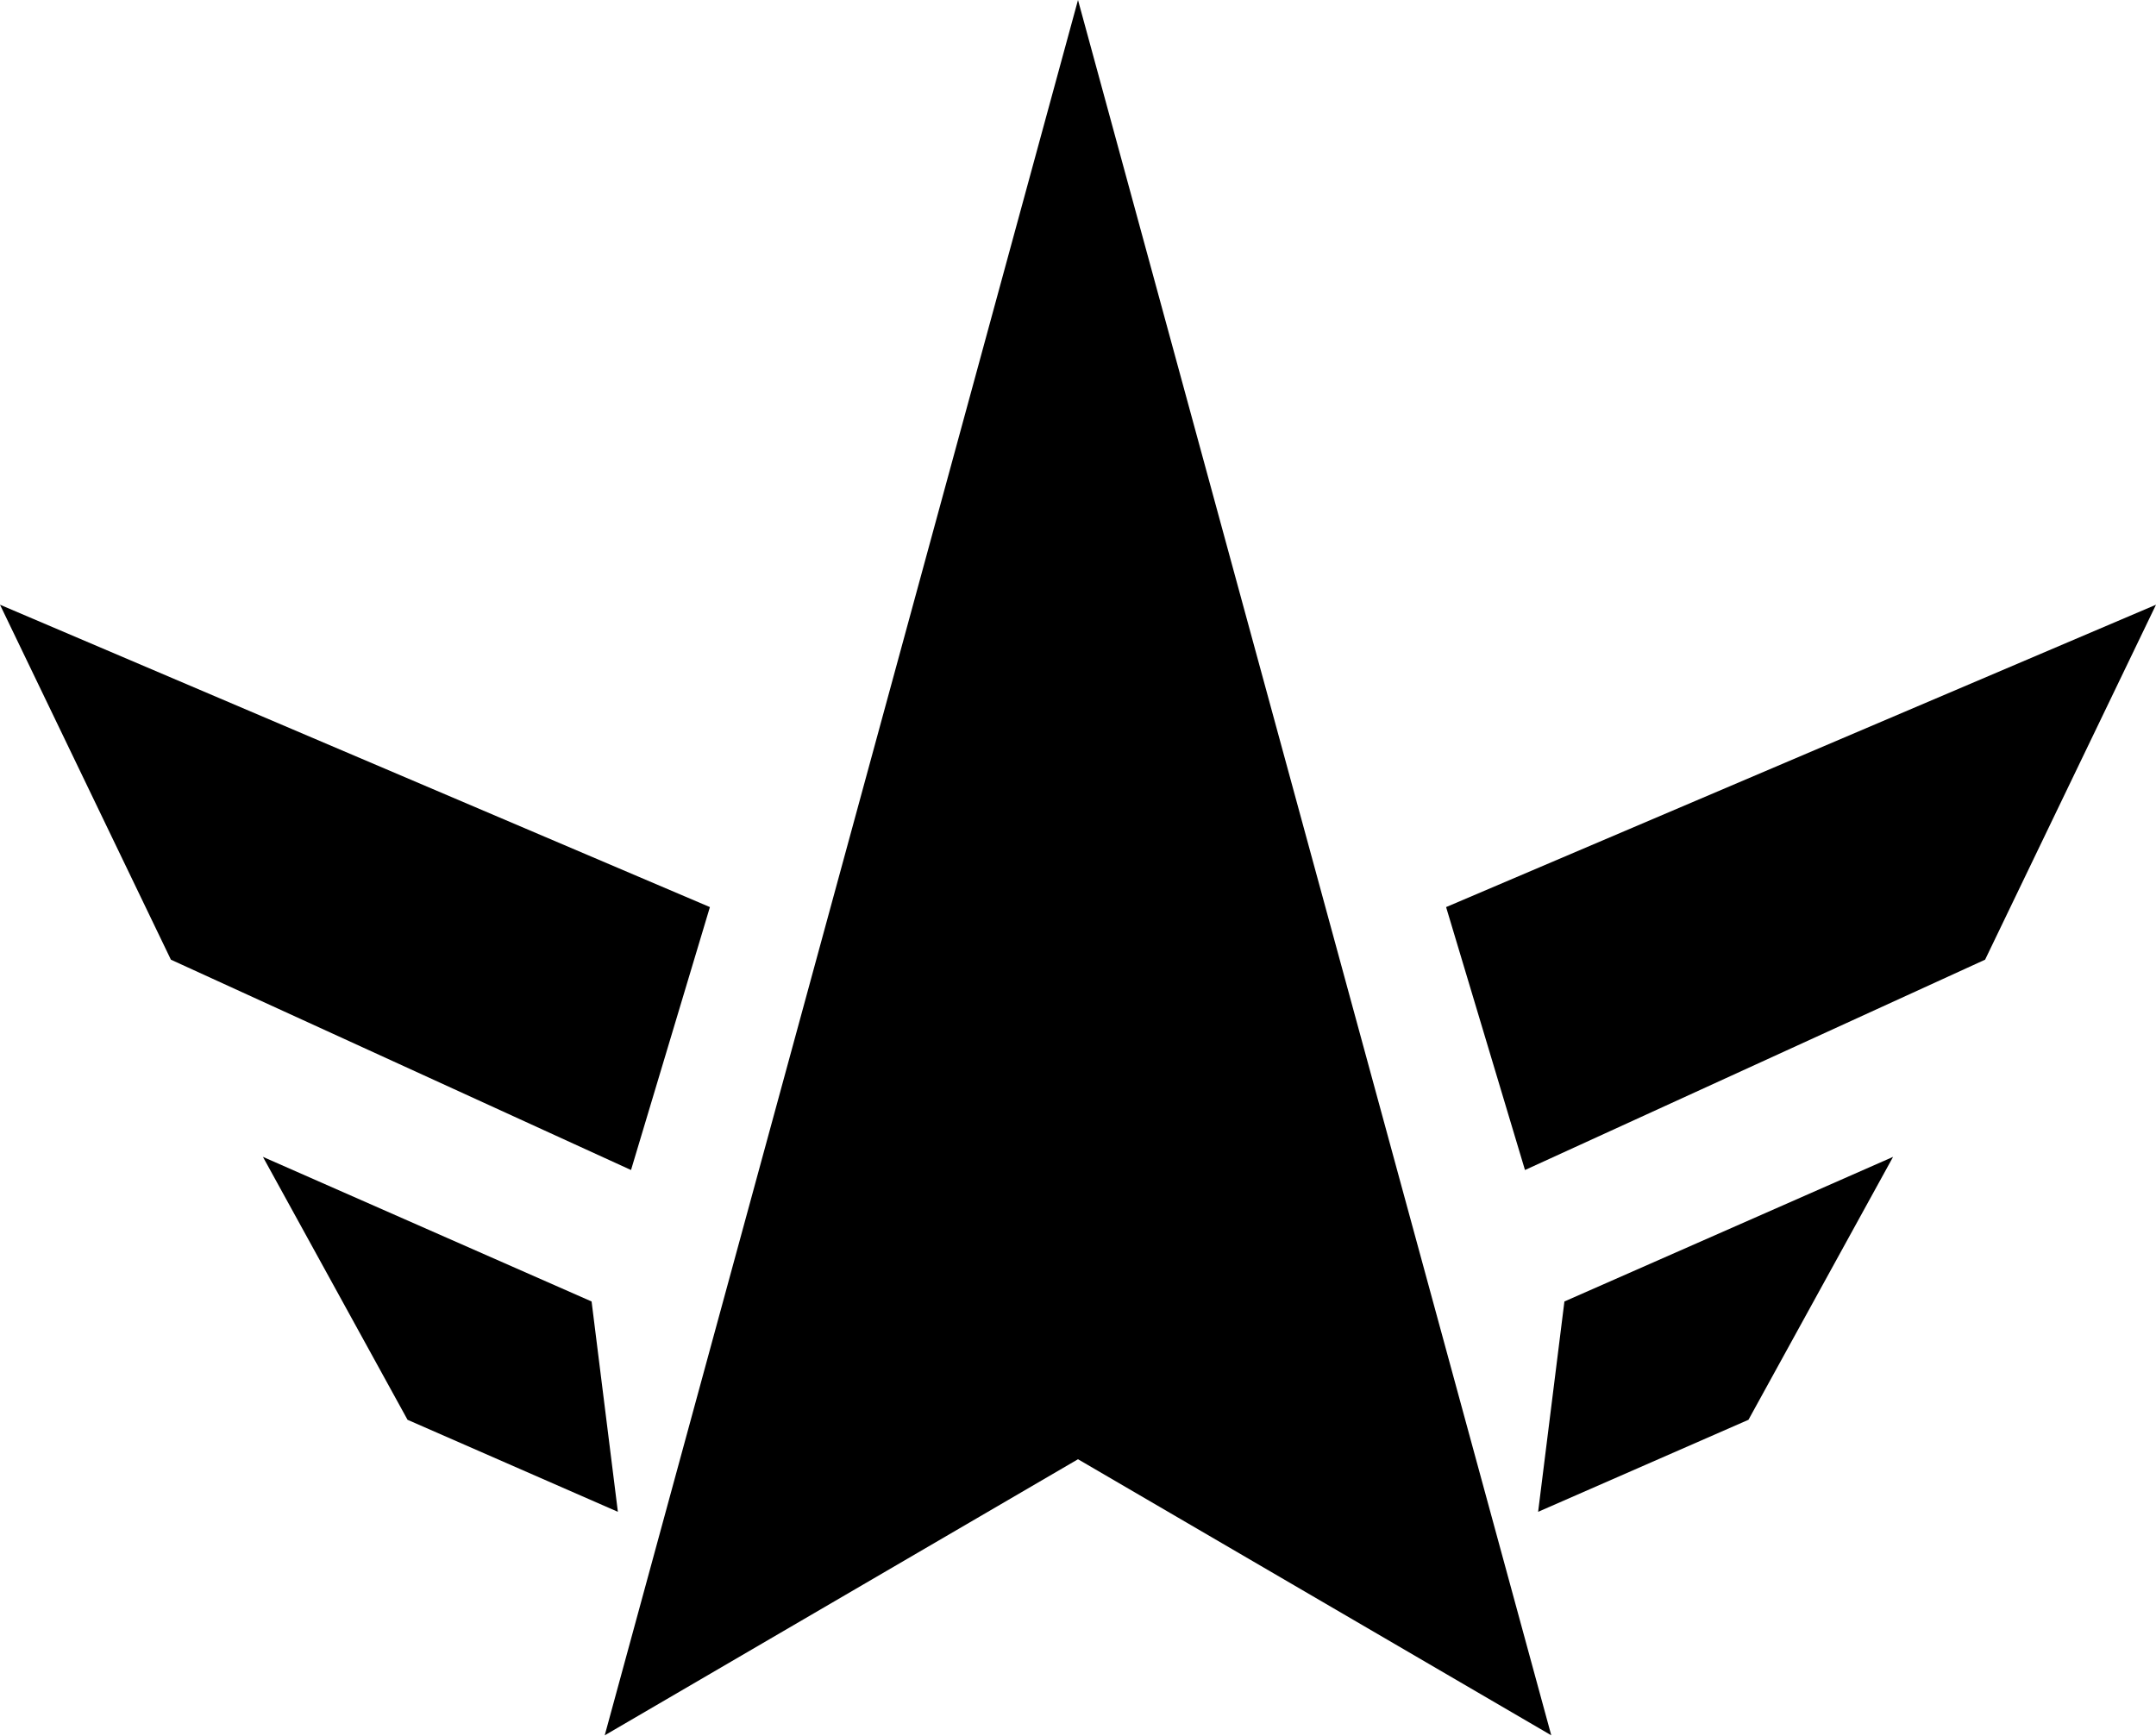
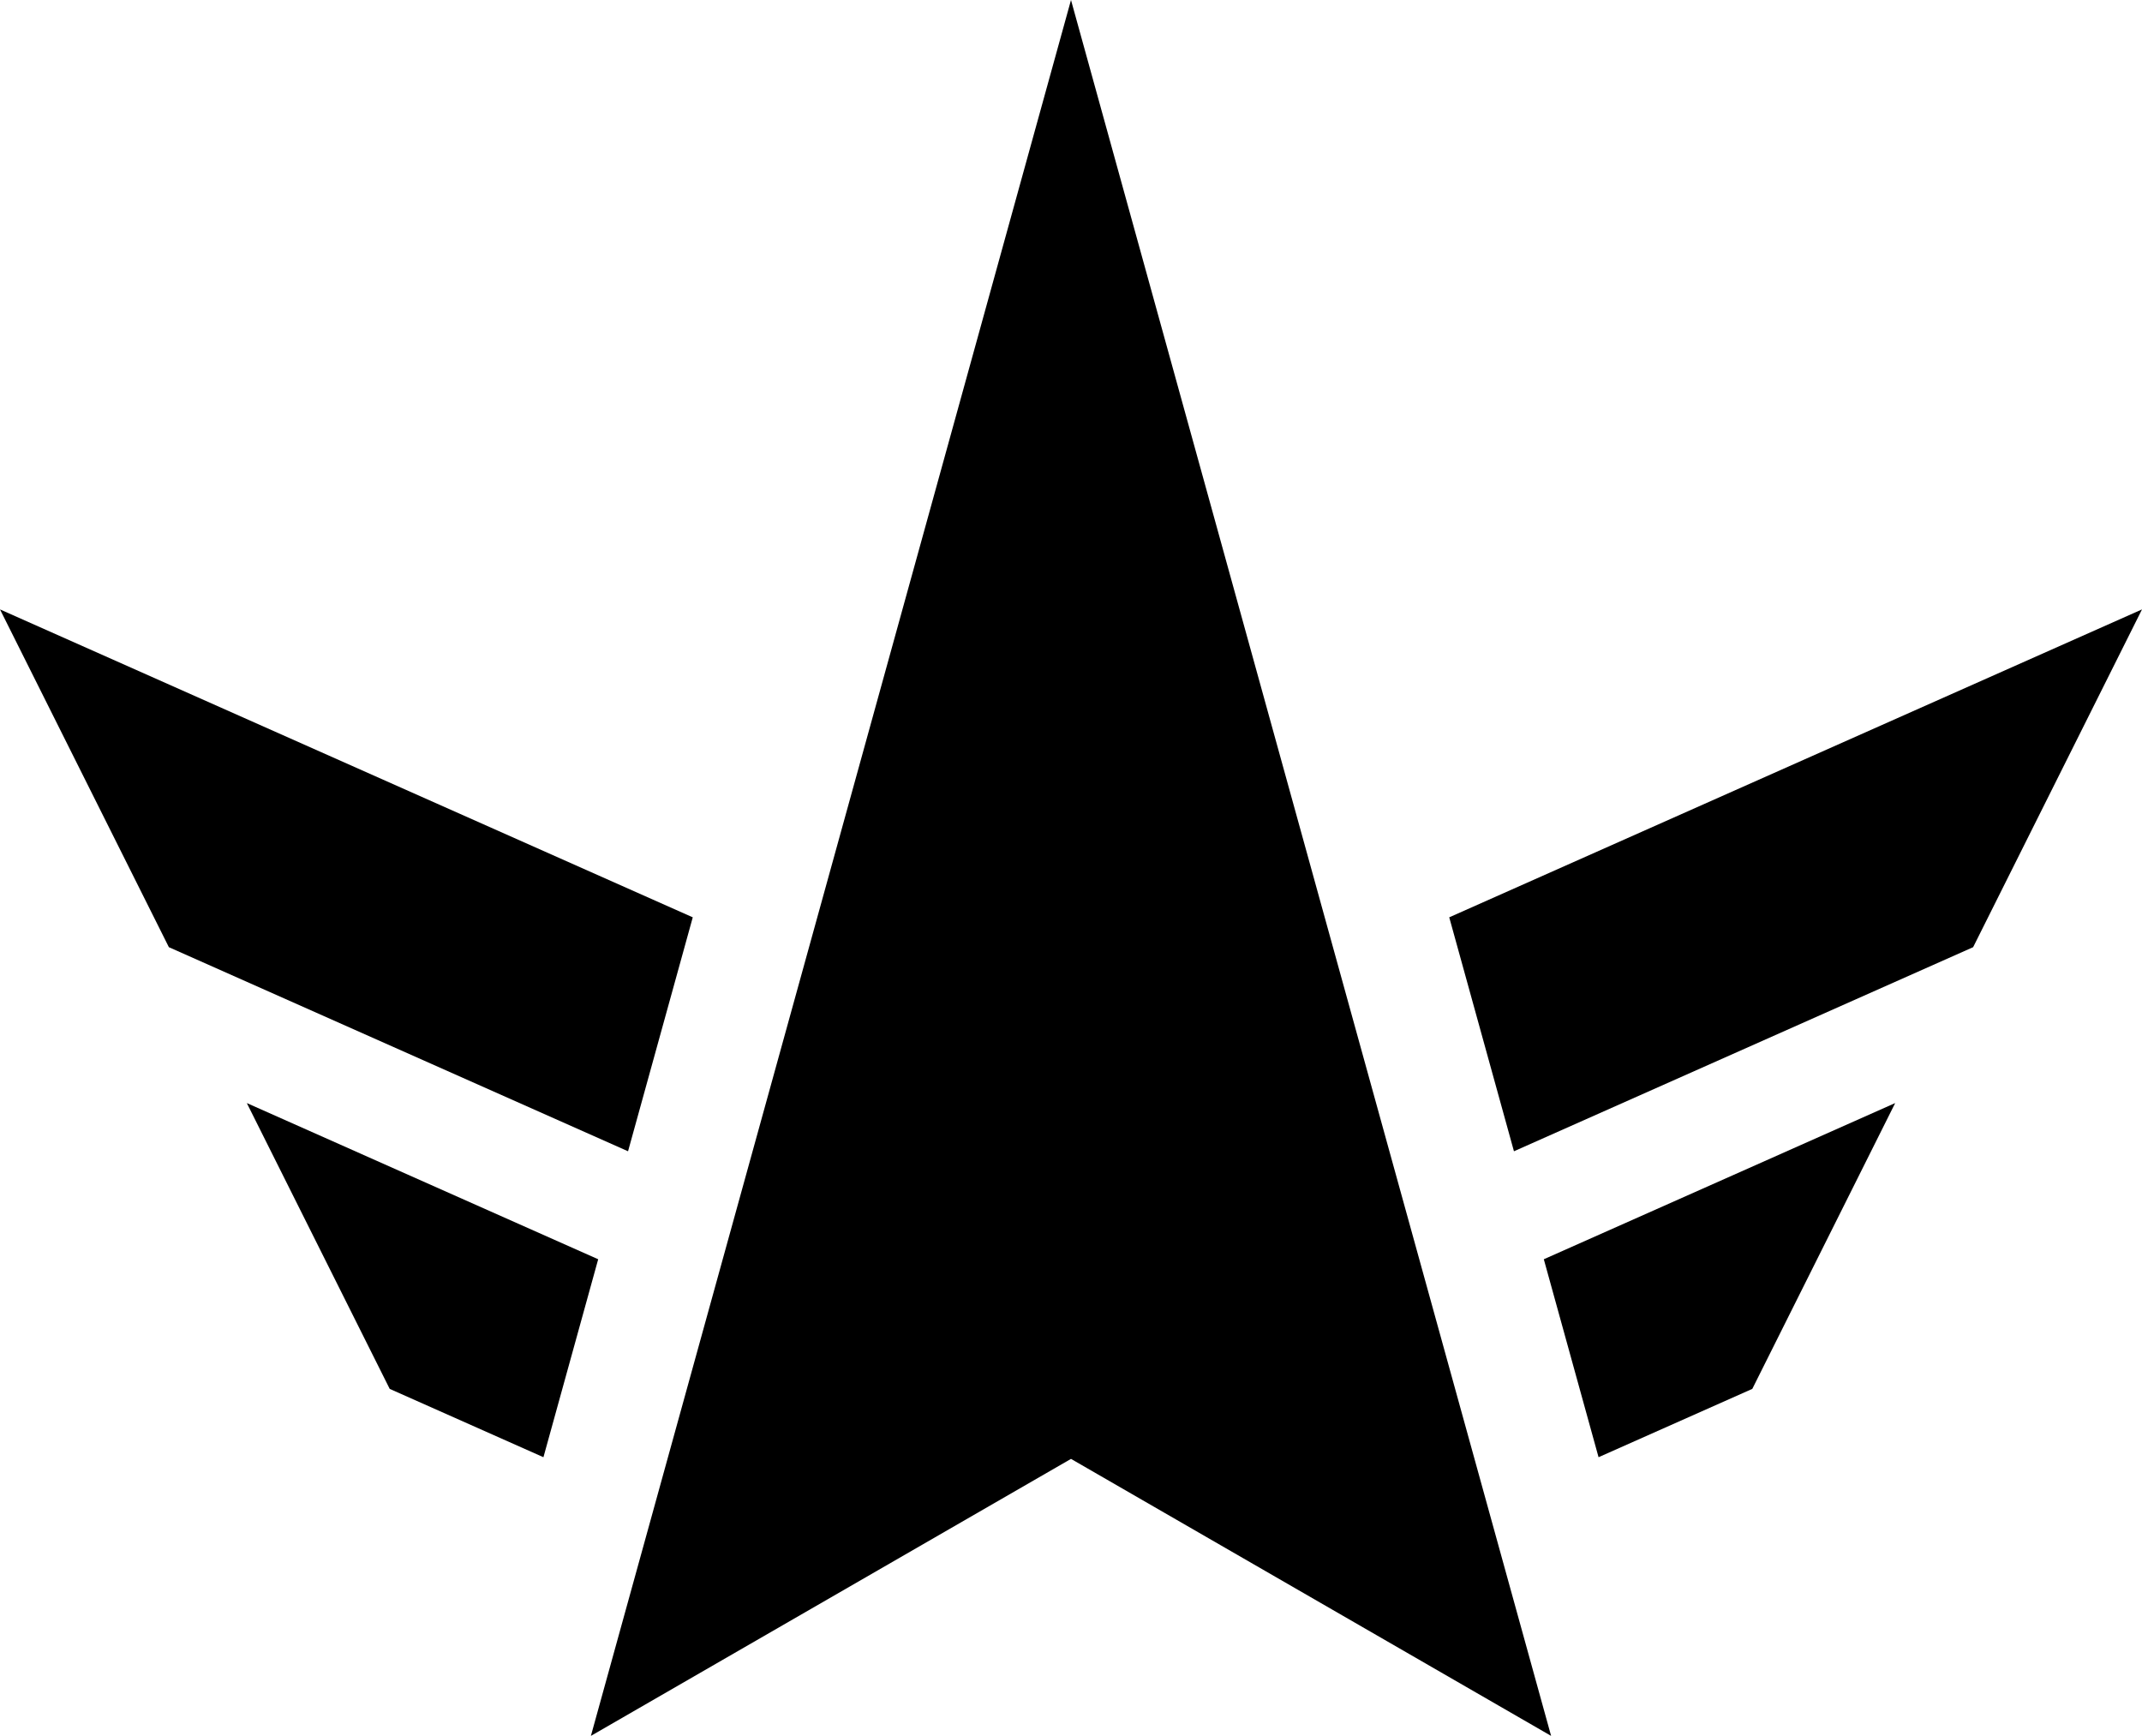
- <svg xmlns="http://www.w3.org/2000/svg" preserveAspectRatio="none" overflow="visible" style="display: block;" width="61.5" height="49.5" viewBox="0 0 61.5 49.5" fill="none">
-   <g id="Group">
-     <path id="Vector" d="M30.75 0L44.25 49.5L30.75 41.625L17.25 49.5L30.75 0Z" fill="black" />
-     <path id="Vector_2" d="M20.25 25.875L0 17.25L4.875 27.375L18 33.375L20.25 25.875Z" fill="black" />
-     <path id="Vector_3" d="M16.875 37.125L7.5 33L11.625 40.5L17.625 43.125L16.875 37.125Z" fill="black" />
-     <path id="Vector_4" d="M41.25 25.875L61.5 17.25L56.625 27.375L43.5 33.375L41.25 25.875Z" fill="black" />
-     <path id="Vector_5" d="M44.625 37.125L54 33L49.875 40.5L43.875 43.125L44.625 37.125Z" fill="black" />
-   </g>
+ <svg xmlns="http://www.w3.org/2000/svg" width="232" height="188" viewBox="0 0 232 188" fill="none">
+   <path d="M116 0L168 188L116 158L64 188L116 0Z" fill="black" />
+   <path d="M0 66L75.033 99.348L68.024 124.685L18.291 102.582L0 66Z" fill="black" />
+   <path d="M26.733 119.465L64.79 136.38L58.86 157.819L42.209 150.419L26.733 119.465Z" fill="black" />
+   <path d="M232 66L156.967 99.348L163.976 124.685L213.709 102.582L232 66Z" fill="black" />
+   <path d="M205.267 119.465L167.21 136.38L173.14 157.819L189.791 150.419L205.267 119.465Z" fill="black" />
</svg>
